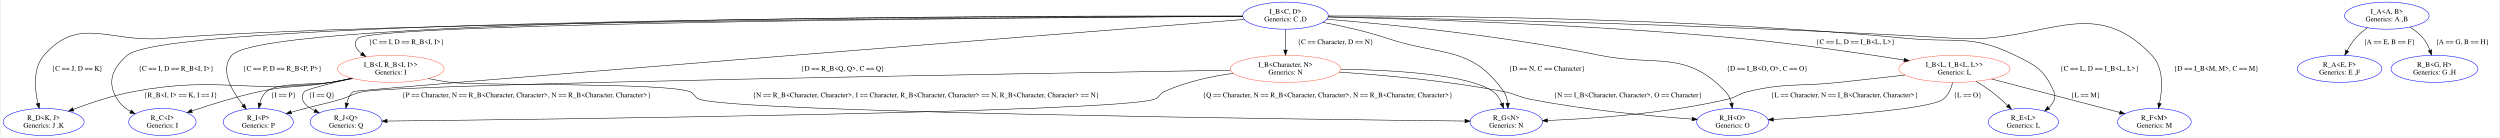
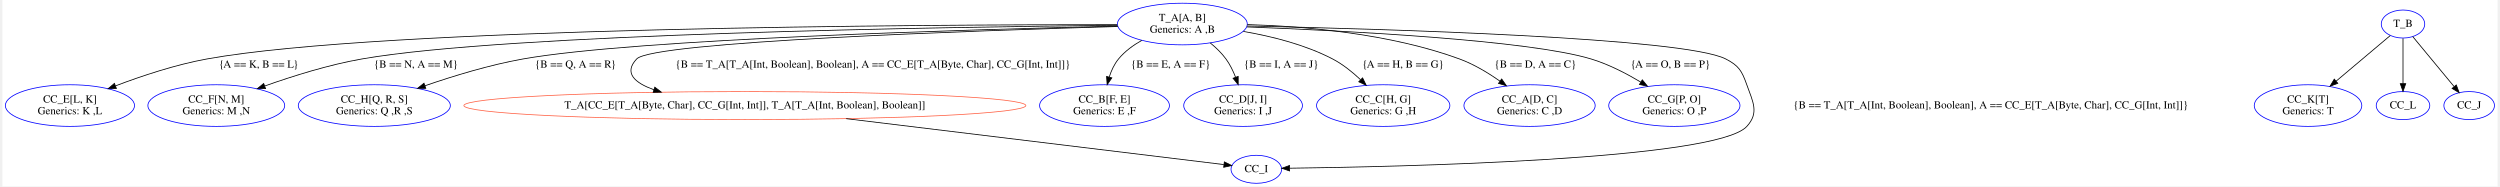
- <svg xmlns="http://www.w3.org/2000/svg" width="4922pt" height="271pt" viewBox="0.00 0.00 4921.90 271.22">
-   <g id="graph0" class="graph" transform="scale(1 1) rotate(0) translate(4 267.22)">
-     <polygon fill="white" stroke="transparent" points="-4,4 -4,-267.22 4917.9,-267.22 4917.9,4 -4,4" />
+ <svg xmlns="http://www.w3.org/2000/svg" width="3205pt" height="239pt" viewBox="0.00 0.00 3205.23 239.48">
+   <g id="graph0" class="graph" transform="scale(1 1) rotate(0) translate(4 235.48)">
+     <polygon fill="white" stroke="transparent" points="-4,4 -4,-235.48 3201.23,-235.48 3201.23,4 -4,4" />
    <g id="node1" class="node">
-       <ellipse fill="none" stroke="blue" cx="502.9" cy="-26.87" rx="69.09" ry="26.74" />
-       <text text-anchor="middle" x="502.9" y="-30.67" font-family="Times,serif" font-size="14.00">R_I&lt;P&gt;</text>
-       <text text-anchor="middle" x="502.9" y="-15.67" font-family="Times,serif" font-size="14.00">Generics: P</text>
+       <ellipse fill="none" stroke="blue" cx="1511.73" cy="-204.61" rx="83.38" ry="26.74" />
+       <text text-anchor="middle" x="1511.73" y="-208.41" font-family="Times,serif" font-size="14.00">T_A[A, B]</text>
+       <text text-anchor="middle" x="1511.73" y="-193.41" font-family="Times,serif" font-size="14.00">Generics: A ,B</text>
    </g>
    <g id="node2" class="node">
-       <ellipse fill="none" stroke="blue" cx="313.9" cy="-26.87" rx="66.44" ry="26.74" />
-       <text text-anchor="middle" x="313.9" y="-30.67" font-family="Times,serif" font-size="14.00">R_C&lt;I&gt;</text>
-       <text text-anchor="middle" x="313.9" y="-15.67" font-family="Times,serif" font-size="14.00">Generics: I</text>
+       <ellipse fill="none" stroke="blue" cx="82.73" cy="-99.87" rx="82.96" ry="26.74" />
+       <text text-anchor="middle" x="82.73" y="-103.67" font-family="Times,serif" font-size="14.00">CC_E[L, K]</text>
+       <text text-anchor="middle" x="82.73" y="-88.67" font-family="Times,serif" font-size="14.00">Generics: K ,L</text>
+     </g>
+     <g id="edge10" class="edge">
+       <path fill="none" stroke="black" d="M1427.99,-203.81C1185.21,-203.89 484.04,-200.48 258.73,-159.74 218.62,-152.49 175.17,-138.03 141.48,-125.25" />
+       <polygon fill="black" stroke="black" points="142.39,-121.85 131.8,-121.53 139.88,-128.38 142.39,-121.85" />
+       <text text-anchor="middle" x="325.23" y="-148.54" font-family="Times,serif" font-size="14.00">{A == K, B == L}</text>
    </g>
    <g id="node3" class="node">
-       <ellipse fill="none" stroke="blue" cx="79.9" cy="-26.87" rx="79.81" ry="26.74" />
-       <text text-anchor="middle" x="79.9" y="-30.67" font-family="Times,serif" font-size="14.00">R_D&lt;K, J&gt;</text>
-       <text text-anchor="middle" x="79.9" y="-15.67" font-family="Times,serif" font-size="14.00">Generics: J ,K</text>
+       <ellipse fill="none" stroke="blue" cx="270.73" cy="-99.87" rx="87.86" ry="26.74" />
+       <text text-anchor="middle" x="270.73" y="-103.67" font-family="Times,serif" font-size="14.00">CC_F[N, M]</text>
+       <text text-anchor="middle" x="270.73" y="-88.67" font-family="Times,serif" font-size="14.00">Generics: M ,N</text>
+     </g>
+     <g id="edge12" class="edge">
+       <path fill="none" stroke="black" d="M1428.08,-202.97C1212.8,-200.85 643.54,-192.27 457.73,-159.74 415.29,-152.31 369.09,-137.83 333.23,-125.09" />
+       <polygon fill="black" stroke="black" points="334,-121.65 323.41,-121.55 331.63,-128.24 334,-121.65" />
+       <text text-anchor="middle" x="527.23" y="-148.54" font-family="Times,serif" font-size="14.00">{B == N, A == M}</text>
    </g>
    <g id="node4" class="node">
-       <ellipse fill="none" stroke="blue" cx="4696.9" cy="-236.35" rx="83.38" ry="26.74" />
-       <text text-anchor="middle" x="4696.9" y="-240.15" font-family="Times,serif" font-size="14.00">I_A&lt;A, B&gt;</text>
-       <text text-anchor="middle" x="4696.9" y="-225.15" font-family="Times,serif" font-size="14.00">Generics: A ,B</text>
+       <ellipse fill="none" stroke="blue" cx="473.73" cy="-99.87" rx="97.66" ry="26.74" />
+       <text text-anchor="middle" x="473.73" y="-103.67" font-family="Times,serif" font-size="14.00">CC_H[Q, R, S]</text>
+       <text text-anchor="middle" x="473.73" y="-88.67" font-family="Times,serif" font-size="14.00">Generics: Q ,R ,S</text>
+     </g>
+     <g id="edge14" class="edge">
+       <path fill="none" stroke="black" d="M1428.69,-201.92C1245.13,-197.76 809.72,-185.43 664.73,-159.74 621.92,-152.15 575.26,-137.89 538.77,-125.3" />
+       <polygon fill="black" stroke="black" points="539.84,-121.97 529.25,-121.98 537.53,-128.58 539.84,-121.97" />
+       <text text-anchor="middle" x="732.23" y="-148.54" font-family="Times,serif" font-size="14.00">{B == Q, A == R}</text>
    </g>
    <g id="node8" class="node">
-       <ellipse fill="none" stroke="blue" cx="4603.9" cy="-131.61" rx="83.38" ry="26.74" />
-       <text text-anchor="middle" x="4603.9" y="-135.41" font-family="Times,serif" font-size="14.00">R_A&lt;E, F&gt;</text>
-       <text text-anchor="middle" x="4603.9" y="-120.41" font-family="Times,serif" font-size="14.00">Generics: E ,F</text>
+       <ellipse fill="none" stroke="tomato" cx="949.73" cy="-99.87" rx="360.94" ry="18" />
+       <text text-anchor="middle" x="949.73" y="-96.17" font-family="Times,serif" font-size="14.00">T_A[CC_E[T_A[Byte, Char], CC_G[Int, Int]], T_A[T_A[Int, Boolean], Boolean]]</text>
+     </g>
+     <g id="edge2" class="edge">
+       <path fill="none" stroke="black" d="M1428.77,-201.42C1247.72,-196.24 831.6,-181.96 810.73,-159.74 793.87,-141.79 808.11,-129.09 832.9,-120.2" />
+       <polygon fill="black" stroke="black" points="834.04,-123.51 842.47,-117.09 831.88,-116.85 834.04,-123.51" />
+       <text text-anchor="middle" x="1114.23" y="-148.54" font-family="Times,serif" font-size="14.00">{B == T_A[T_A[Int, Boolean], Boolean], A == CC_E[T_A[Byte, Char], CC_G[Int, Int]]}</text>
+     </g>
+     <g id="node9" class="node">
+       <ellipse fill="none" stroke="blue" cx="1411.73" cy="-99.87" rx="83.38" ry="26.74" />
+       <text text-anchor="middle" x="1411.73" y="-103.67" font-family="Times,serif" font-size="14.00">CC_B[F, E]</text>
+       <text text-anchor="middle" x="1411.73" y="-88.67" font-family="Times,serif" font-size="14.00">Generics: E ,F</text>
+     </g>
+     <g id="edge13" class="edge">
+       <path fill="none" stroke="black" d="M1459.53,-183.58C1448.47,-177.34 1437.73,-169.47 1429.73,-159.74 1424.28,-153.11 1420.48,-144.84 1417.82,-136.62" />
+       <polygon fill="black" stroke="black" points="1421.13,-135.45 1415.13,-126.72 1414.38,-137.29 1421.13,-135.45" />
+       <text text-anchor="middle" x="1496.73" y="-148.54" font-family="Times,serif" font-size="14.00">{B == E, A == F}</text>
+     </g>
+     <g id="node10" class="node">
+       <ellipse fill="none" stroke="blue" cx="1589.73" cy="-99.87" rx="76.24" ry="26.74" />
+       <text text-anchor="middle" x="1589.73" y="-103.67" font-family="Times,serif" font-size="14.00">CC_D[J, I]</text>
+       <text text-anchor="middle" x="1589.73" y="-88.67" font-family="Times,serif" font-size="14.00">Generics: I ,J</text>
+     </g>
+     <g id="edge8" class="edge">
+       <path fill="none" stroke="black" d="M1547.63,-180.28C1555,-174.26 1562.19,-167.31 1567.73,-159.74 1572.87,-152.72 1576.95,-144.35 1580.12,-136.17" />
+       <polygon fill="black" stroke="black" points="1583.42,-137.32 1583.44,-126.73 1576.82,-135 1583.42,-137.32" />
+       <text text-anchor="middle" x="1638.73" y="-148.54" font-family="Times,serif" font-size="14.00">{B == I, A == J}</text>
+     </g>
+     <g id="node11" class="node">
+       <ellipse fill="none" stroke="blue" cx="1769.73" cy="-99.87" rx="85.62" ry="26.74" />
+       <text text-anchor="middle" x="1769.73" y="-103.67" font-family="Times,serif" font-size="14.00">CC_C[H, G]</text>
+       <text text-anchor="middle" x="1769.73" y="-88.67" font-family="Times,serif" font-size="14.00">Generics: G ,H</text>
    </g>
    <g id="edge5" class="edge">
-       <path fill="none" stroke="black" d="M4658.5,-212.43C4650.09,-206.31 4641.68,-199.21 4634.9,-191.48 4628.64,-184.34 4623.2,-175.71 4618.7,-167.28" />
-       <polygon fill="black" stroke="black" points="4621.81,-165.67 4614.2,-158.3 4615.55,-168.81 4621.81,-165.67" />
-       <text text-anchor="middle" x="4701.9" y="-180.28" font-family="Times,serif" font-size="14.00">{A == E, B == F}</text>
+       <path fill="none" stroke="black" d="M1590.04,-195.11C1626.43,-188.87 1669.37,-178.14 1704.73,-159.74 1717.77,-152.95 1730.22,-142.91 1740.68,-133.04" />
+       <polygon fill="black" stroke="black" points="1743.23,-135.43 1747.91,-125.92 1738.33,-130.44 1743.23,-135.43" />
+       <text text-anchor="middle" x="1795.23" y="-148.54" font-family="Times,serif" font-size="14.00">{A == H, B == G}</text>
    </g>
-     <g id="node10" class="node">
-       <ellipse fill="none" stroke="blue" cx="4790.9" cy="-131.61" rx="85.62" ry="26.74" />
-       <text text-anchor="middle" x="4790.9" y="-135.41" font-family="Times,serif" font-size="14.00">R_B&lt;G, H&gt;</text>
-       <text text-anchor="middle" x="4790.9" y="-120.41" font-family="Times,serif" font-size="14.00">Generics: G ,H</text>
+     <g id="node12" class="node">
+       <ellipse fill="none" stroke="blue" cx="1957.73" cy="-99.87" rx="84.29" ry="26.74" />
+       <text text-anchor="middle" x="1957.73" y="-103.67" font-family="Times,serif" font-size="14.00">CC_A[D, C]</text>
+       <text text-anchor="middle" x="1957.73" y="-88.67" font-family="Times,serif" font-size="14.00">Generics: C ,D</text>
    </g>
-     <g id="edge12" class="edge">
-       <path fill="none" stroke="black" d="M4742.75,-213.74C4752.35,-207.6 4761.72,-200.17 4768.9,-191.48 4774.5,-184.71 4778.75,-176.38 4781.95,-168.13" />
-       <polygon fill="black" stroke="black" points="4785.29,-169.19 4785.24,-158.59 4778.67,-166.91 4785.29,-169.19" />
-       <text text-anchor="middle" x="4845.9" y="-180.28" font-family="Times,serif" font-size="14.00">{A == G, B == H}</text>
+     <g id="edge1" class="edge">
+       <path fill="none" stroke="black" d="M1595.16,-203.92C1668.93,-201.74 1778.41,-192.44 1867.73,-159.74 1886.08,-153.02 1904.46,-141.97 1919.78,-131.23" />
+       <polygon fill="black" stroke="black" points="1921.9,-134.02 1927.96,-125.34 1917.8,-128.35 1921.9,-134.02" />
+       <text text-anchor="middle" x="1965.23" y="-148.54" font-family="Times,serif" font-size="14.00">{B == D, A == C}</text>
+     </g>
+     <g id="node13" class="node">
+       <ellipse fill="none" stroke="blue" cx="2143.73" cy="-99.87" rx="84.29" ry="26.74" />
+       <text text-anchor="middle" x="2143.73" y="-103.67" font-family="Times,serif" font-size="14.00">CC_G[P, O]</text>
+       <text text-anchor="middle" x="2143.73" y="-88.67" font-family="Times,serif" font-size="14.00">Generics: O ,P</text>
+     </g>
+     <g id="edge7" class="edge">
+       <path fill="none" stroke="black" d="M1594.61,-200.89C1721.16,-196.03 1956.34,-184.01 2036.73,-159.74 2058.99,-153.02 2081.8,-141.26 2100.62,-130.01" />
+       <polygon fill="black" stroke="black" points="2102.55,-132.93 2109.24,-124.72 2098.89,-126.97 2102.55,-132.93" />
+       <text text-anchor="middle" x="2138.73" y="-148.54" font-family="Times,serif" font-size="14.00">{A == O, B == P}</text>
+     </g>
+     <g id="node14" class="node">
+       <ellipse fill="none" stroke="blue" cx="1606.73" cy="-18" rx="32.49" ry="18" />
+       <text text-anchor="middle" x="1606.73" y="-14.3" font-family="Times,serif" font-size="14.00">CC_I</text>
+     </g>
+     <g id="edge11" class="edge">
+       <path fill="none" stroke="black" d="M1595.08,-202.09C1768.44,-198.4 2156.29,-187.15 2209.73,-159.74 2226.59,-151.09 2230.36,-144.59 2236.73,-126.74 2244.76,-104.25 2252.88,-90.6 2236.73,-73 2197.11,-29.84 1785.51,-21.11 1649.84,-19.4" />
+       <polygon fill="black" stroke="black" points="1649.48,-15.9 1639.44,-19.28 1649.39,-22.9 1649.48,-15.9" />
+       <text text-anchor="middle" x="2550.23" y="-96.17" font-family="Times,serif" font-size="14.00">{B == T_A[T_A[Int, Boolean], Boolean], A == CC_E[T_A[Byte, Char], CC_G[Int, Int]]}</text>
    </g>
    <g id="node5" class="node">
-       <ellipse fill="none" stroke="blue" cx="3980.9" cy="-26.87" rx="69.09" ry="26.74" />
-       <text text-anchor="middle" x="3980.9" y="-30.67" font-family="Times,serif" font-size="14.00">R_E&lt;L&gt;</text>
-       <text text-anchor="middle" x="3980.9" y="-15.67" font-family="Times,serif" font-size="14.00">Generics: L</text>
+       <ellipse fill="none" stroke="blue" cx="2957.73" cy="-99.87" rx="69.09" ry="26.74" />
+       <text text-anchor="middle" x="2957.73" y="-103.67" font-family="Times,serif" font-size="14.00">CC_K[T]</text>
+       <text text-anchor="middle" x="2957.73" y="-88.67" font-family="Times,serif" font-size="14.00">Generics: T</text>
    </g>
    <g id="node6" class="node">
-       <ellipse fill="none" stroke="blue" cx="2526.9" cy="-236.35" rx="84.29" ry="26.74" />
-       <text text-anchor="middle" x="2526.9" y="-240.15" font-family="Times,serif" font-size="14.00">I_B&lt;C, D&gt;</text>
-       <text text-anchor="middle" x="2526.9" y="-225.15" font-family="Times,serif" font-size="14.00">Generics: C ,D</text>
+       <ellipse fill="none" stroke="blue" cx="3079.73" cy="-99.87" rx="34.39" ry="18" />
+       <text text-anchor="middle" x="3079.73" y="-96.17" font-family="Times,serif" font-size="14.00">CC_L</text>
    </g>
-     <g id="edge16" class="edge">
-       <path fill="none" stroke="black" d="M2442.73,-235.61C2062.09,-236.37 517.36,-234.74 450.9,-158.48 426.21,-130.14 450.05,-88.62 472.96,-60.04" />
-       <polygon fill="black" stroke="black" points="475.66,-62.28 479.36,-52.35 470.28,-57.8 475.66,-62.28" />
-       <text text-anchor="middle" x="550.4" y="-127.91" font-family="Times,serif" font-size="14.00">{C == P, D == R_B&lt;P, P&gt;}</text>
+     <g id="node7" class="node">
+       <ellipse fill="none" stroke="blue" cx="3164.73" cy="-99.87" rx="32.49" ry="18" />
+       <text text-anchor="middle" x="3164.73" y="-96.17" font-family="Times,serif" font-size="14.00">CC_J</text>
    </g>
-     <g id="edge21" class="edge">
-       <path fill="none" stroke="black" d="M2442.72,-235.45C2040.39,-235.58 329.44,-231.78 244.9,-158.48 215.01,-132.56 204.01,-105.33 224.9,-71.74 231.23,-61.57 240.68,-53.69 251.1,-47.6" />
-       <polygon fill="black" stroke="black" points="252.81,-50.65 260.03,-42.9 249.55,-44.46 252.81,-50.65" />
-       <text text-anchor="middle" x="340.9" y="-127.91" font-family="Times,serif" font-size="14.00">{C == I, D == R_B&lt;I, I&gt;}</text>
+     <g id="edge6" class="edge">
+       <path fill="none" stroke="black" d="M1079.93,-83.04C1230.29,-64.76 1469.22,-35.72 1565.01,-24.07" />
+       <polygon fill="black" stroke="black" points="1565.66,-27.52 1575.16,-22.84 1564.81,-20.57 1565.66,-27.52" />
    </g>
-     <g id="edge19" class="edge">
-       <path fill="none" stroke="black" d="M2442.66,-235.04C2091.05,-233.55 739.08,-225.68 313.9,-191.48 209.65,-183.1 149.78,-237.19 80.9,-158.48 58.53,-132.91 62,-92.53 68.73,-63.44" />
-       <polygon fill="black" stroke="black" points="72.15,-64.21 71.21,-53.66 65.36,-62.49 72.15,-64.21" />
-       <text text-anchor="middle" x="145.9" y="-127.91" font-family="Times,serif" font-size="14.00">{C == J, D == K}</text>
+     <g id="node15" class="node">
+       <ellipse fill="none" stroke="blue" cx="3079.73" cy="-204.61" rx="27.9" ry="18" />
+       <text text-anchor="middle" x="3079.73" y="-200.91" font-family="Times,serif" font-size="14.00">T_B</text>
+     </g>
+     <g id="edge9" class="edge">
+       <path fill="none" stroke="black" d="M3063.28,-189.75C3045.59,-174.86 3016.92,-150.71 2993.92,-131.34" />
+       <polygon fill="black" stroke="black" points="2995.95,-128.48 2986.05,-124.72 2991.44,-133.83 2995.95,-128.48" />
+     </g>
+     <g id="edge4" class="edge">
+       <path fill="none" stroke="black" d="M3079.73,-186.18C3079.73,-170.29 3079.73,-146.56 3079.73,-128.16" />
+       <polygon fill="black" stroke="black" points="3083.23,-128.04 3079.73,-118.04 3076.23,-128.04 3083.23,-128.04" />
    </g>
    <g id="edge3" class="edge">
-       <path fill="none" stroke="black" d="M2611.11,-235.79C2810.17,-236.08 3325.17,-232.43 3752.9,-191.48 3847.39,-182.43 3878.54,-199.99 3963.9,-158.48 4005.97,-138.03 4022.24,-129.63 4040.9,-86.74 4046.1,-74.8 4040.38,-64.03 4030.72,-55.06" />
-       <polygon fill="black" stroke="black" points="4032.67,-52.13 4022.69,-48.57 4028.27,-57.58 4032.67,-52.13" />
-       <text text-anchor="middle" x="4130.9" y="-127.91" font-family="Times,serif" font-size="14.00">{C == L, D == I_B&lt;L, L&gt;}</text>
-     </g>
-     <g id="node7" class="node">
-       <ellipse fill="none" stroke="tomato" cx="763.9" cy="-131.61" rx="105.22" ry="26.74" />
-       <text text-anchor="middle" x="763.9" y="-135.41" font-family="Times,serif" font-size="14.00">I_B&lt;I, R_B&lt;I, I&gt;&gt;</text>
-       <text text-anchor="middle" x="763.9" y="-120.41" font-family="Times,serif" font-size="14.00">Generics: I</text>
-     </g>
-     <g id="edge6" class="edge">
-       <path fill="none" stroke="black" d="M2442.77,-234.92C2087.86,-232.89 729.74,-223.07 698.9,-191.48 689.04,-181.38 694.85,-170.88 706.26,-161.59" />
-       <polygon fill="black" stroke="black" points="708.4,-164.36 714.47,-155.67 704.31,-158.68 708.4,-164.36" />
-       <text text-anchor="middle" x="794.9" y="-180.28" font-family="Times,serif" font-size="14.00">{C == I, D == R_B&lt;I, I&gt;}</text>
-     </g>
-     <g id="node9" class="node">
-       <ellipse fill="none" stroke="tomato" cx="3844.9" cy="-131.61" rx="109.7" ry="26.74" />
-       <text text-anchor="middle" x="3844.9" y="-135.41" font-family="Times,serif" font-size="14.00">I_B&lt;L, I_B&lt;L, L&gt;&gt;</text>
-       <text text-anchor="middle" x="3844.9" y="-120.41" font-family="Times,serif" font-size="14.00">Generics: L</text>
-     </g>
-     <g id="edge14" class="edge">
-       <path fill="none" stroke="black" d="M2610.68,-233.74C2769.31,-230.13 3124.33,-219.42 3421.9,-191.48 3533.21,-181.03 3660.14,-162.47 3745.68,-148.97" />
-       <polygon fill="black" stroke="black" points="3746.31,-152.42 3755.64,-147.4 3745.22,-145.5 3746.31,-152.42" />
-       <text text-anchor="middle" x="3649.9" y="-180.28" font-family="Times,serif" font-size="14.00">{C == L, D == I_B&lt;L, L&gt;}</text>
-     </g>
-     <g id="node11" class="node">
-       <ellipse fill="none" stroke="blue" cx="4238.9" cy="-26.87" rx="72.66" ry="26.74" />
-       <text text-anchor="middle" x="4238.9" y="-30.67" font-family="Times,serif" font-size="14.00">R_F&lt;M&gt;</text>
-       <text text-anchor="middle" x="4238.9" y="-15.67" font-family="Times,serif" font-size="14.00">Generics: M</text>
-     </g>
-     <g id="edge10" class="edge">
-       <path fill="none" stroke="black" d="M2610.94,-234.1C2820.35,-230.64 3382.2,-219.31 3849.9,-191.48 4020.9,-181.3 4115.69,-282.44 4233.9,-158.48 4257.44,-133.8 4255.06,-93.09 4249.09,-63.67" />
-       <polygon fill="black" stroke="black" points="4252.47,-62.77 4246.86,-53.78 4245.65,-64.3 4252.47,-62.77" />
-       <text text-anchor="middle" x="4360.9" y="-127.91" font-family="Times,serif" font-size="14.00">{D == I_B&lt;M, M&gt;, C == M}</text>
-     </g>
-     <g id="node12" class="node">
-       <ellipse fill="none" stroke="blue" cx="675.9" cy="-26.87" rx="70.92" ry="26.74" />
-       <text text-anchor="middle" x="675.9" y="-30.67" font-family="Times,serif" font-size="14.00">R_J&lt;Q&gt;</text>
-       <text text-anchor="middle" x="675.9" y="-15.67" font-family="Times,serif" font-size="14.00">Generics: Q</text>
-     </g>
-     <g id="edge7" class="edge">
-       <path fill="none" stroke="black" d="M2445.8,-228.95C2091.16,-200.94 694.14,-90.38 689.9,-86.74 683.2,-80.99 679.39,-72.66 677.29,-64.07" />
-       <polygon fill="black" stroke="black" points="680.71,-63.27 675.55,-54.01 673.81,-64.46 680.71,-63.27" />
-       <text text-anchor="middle" x="1654.4" y="-127.91" font-family="Times,serif" font-size="14.00">{D == R_B&lt;Q, Q&gt;, C == Q}</text>
-     </g>
-     <g id="node13" class="node">
-       <ellipse fill="none" stroke="blue" cx="2961.9" cy="-26.87" rx="71.34" ry="26.74" />
-       <text text-anchor="middle" x="2961.9" y="-30.67" font-family="Times,serif" font-size="14.00">R_G&lt;N&gt;</text>
-       <text text-anchor="middle" x="2961.9" y="-15.67" font-family="Times,serif" font-size="14.00">Generics: N</text>
-     </g>
-     <g id="edge24" class="edge">
-       <path fill="none" stroke="black" d="M2600.49,-223.21C2638.98,-215.88 2686.57,-205.27 2727.9,-191.48 2834.07,-156.07 2892.49,-178.26 2956.9,-86.74 2961.55,-80.13 2963.81,-72.02 2964.72,-63.96" />
-       <polygon fill="black" stroke="black" points="2968.22,-64.04 2965.21,-53.88 2961.23,-63.69 2968.22,-64.04" />
-       <text text-anchor="middle" x="3041.9" y="-127.91" font-family="Times,serif" font-size="14.00">{D == N, C == Character}</text>
-     </g>
-     <g id="node14" class="node">
-       <ellipse fill="none" stroke="blue" cx="3407.9" cy="-26.87" rx="70.92" ry="26.74" />
-       <text text-anchor="middle" x="3407.9" y="-30.67" font-family="Times,serif" font-size="14.00">R_H&lt;O&gt;</text>
-       <text text-anchor="middle" x="3407.9" y="-15.67" font-family="Times,serif" font-size="14.00">Generics: O</text>
-     </g>
-     <g id="edge1" class="edge">
-       <path fill="none" stroke="black" d="M2608.55,-229.3C2727.44,-219.56 2954.78,-197.44 3144.9,-158.48 3257.73,-135.36 3314.4,-170.07 3393.9,-86.74 3399.9,-80.46 3403.48,-72.09 3405.58,-63.65" />
-       <polygon fill="black" stroke="black" points="3409.02,-64.29 3407.43,-53.82 3402.14,-63 3409.02,-64.29" />
-       <text text-anchor="middle" x="3475.9" y="-127.91" font-family="Times,serif" font-size="14.00">{D == I_B&lt;O, O&gt;, C == O}</text>
-     </g>
-     <g id="node15" class="node">
-       <ellipse fill="none" stroke="tomato" cx="2526.9" cy="-131.61" rx="108.79" ry="26.74" />
-       <text text-anchor="middle" x="2526.9" y="-135.41" font-family="Times,serif" font-size="14.00">I_B&lt;Character, N&gt;</text>
-       <text text-anchor="middle" x="2526.9" y="-120.41" font-family="Times,serif" font-size="14.00">Generics: N</text>
-     </g>
-     <g id="edge4" class="edge">
-       <path fill="none" stroke="black" d="M2526.9,-209.42C2526.9,-197.14 2526.9,-182.25 2526.9,-168.86" />
-       <polygon fill="black" stroke="black" points="2530.4,-168.53 2526.9,-158.53 2523.4,-168.53 2530.4,-168.53" />
-       <text text-anchor="middle" x="2625.4" y="-180.28" font-family="Times,serif" font-size="14.00">{C == Character, D == N}</text>
-     </g>
-     <g id="edge20" class="edge">
-       <path fill="none" stroke="black" d="M687.25,-113.09C673.2,-110.13 658.64,-107.21 644.9,-104.74 617.07,-99.73 540.1,-105.47 518.9,-86.74 512.23,-80.84 508.21,-72.47 505.83,-63.88" />
-       <polygon fill="black" stroke="black" points="509.2,-62.9 503.72,-53.83 502.35,-64.34 509.2,-62.9" />
-       <text text-anchor="middle" x="552.4" y="-75.54" font-family="Times,serif" font-size="14.00">{I == P}</text>
-     </g>
-     <g id="edge8" class="edge">
-       <path fill="none" stroke="black" d="M687.6,-113C673.44,-110.03 658.76,-107.13 644.9,-104.74 583.08,-94.07 566.21,-100.03 504.9,-86.74 459.61,-76.92 409.59,-61.33 372.1,-48.65" />
-       <polygon fill="black" stroke="black" points="372.96,-45.25 362.36,-45.33 370.7,-51.87 372.96,-45.25" />
-     </g>
-     <g id="edge25" class="edge">
-       <path fill="none" stroke="black" d="M689.65,-112.46C674.9,-109.43 659.47,-106.65 644.9,-104.74 473.73,-82.33 426.63,-118.28 256.9,-86.74 216.48,-79.23 172.61,-64.69 138.66,-51.94" />
-       <polygon fill="black" stroke="black" points="139.5,-48.51 128.91,-48.22 137.01,-55.05 139.5,-48.51" />
-       <text text-anchor="middle" x="349.9" y="-75.54" font-family="Times,serif" font-size="14.00">{R_B&lt;I, I&gt; == K, I == J}</text>
-     </g>
-     <g id="edge23" class="edge">
-       <path fill="none" stroke="black" d="M687.49,-113.08C643.81,-102.7 597.04,-90.79 593.9,-86.74 582.32,-71.79 595.07,-58.98 613.7,-49.17" />
-       <polygon fill="black" stroke="black" points="615.43,-52.22 622.92,-44.74 612.39,-45.92 615.43,-52.22" />
-       <text text-anchor="middle" x="627.9" y="-75.54" font-family="Times,serif" font-size="14.00">{I == Q}</text>
-     </g>
-     <g id="edge13" class="edge">
-       <path fill="none" stroke="black" d="M837.83,-112.43C852.67,-109.38 868.22,-106.6 882.9,-104.74 934.75,-98.16 1303.87,-104.82 1352.9,-86.74 1363,-83.02 1361.79,-75.41 1371.9,-71.74 1443.25,-45.86 2564.99,-32.07 2880.13,-28.7" />
-       <polygon fill="black" stroke="black" points="2880.59,-32.19 2890.55,-28.59 2880.51,-25.19 2880.59,-32.19" />
-       <text text-anchor="middle" x="1818.4" y="-75.54" font-family="Times,serif" font-size="14.00">{N == R_B&lt;Character, Character&gt;, I == Character, R_B&lt;Character, Character&gt; == N, R_B&lt;Character, Character&gt; == N}</text>
-     </g>
-     <g id="edge2" class="edge">
-       <path fill="none" stroke="black" d="M3887.96,-106.78C3898.06,-100.65 3908.58,-93.78 3917.9,-86.74 3928.85,-78.48 3940.04,-68.59 3949.88,-59.29" />
-       <polygon fill="black" stroke="black" points="3952.34,-61.79 3957.13,-52.34 3947.49,-56.74 3952.34,-61.79" />
-     </g>
-     <g id="edge9" class="edge">
-       <path fill="none" stroke="black" d="M3918.09,-111.53C3990.46,-92.65 4100.32,-64.01 4170.85,-45.61" />
-       <polygon fill="black" stroke="black" points="4171.74,-49 4180.54,-43.09 4169.98,-42.23 4171.74,-49" />
-       <text text-anchor="middle" x="4103.4" y="-75.54" font-family="Times,serif" font-size="14.00">{L == M}</text>
-     </g>
-     <g id="edge18" class="edge">
-       <path fill="none" stroke="black" d="M3747.15,-119.31C3706.56,-114.69 3658.97,-109.35 3615.9,-104.74 3536.84,-96.28 3515.33,-104.85 3437.9,-86.74 3419.42,-82.42 3416.39,-76.06 3397.9,-71.74 3276.4,-43.35 3131.63,-33.33 3043.28,-29.8" />
-       <polygon fill="black" stroke="black" points="3043.18,-26.29 3033.05,-29.41 3042.91,-33.29 3043.18,-26.29" />
-       <text text-anchor="middle" x="3628.4" y="-75.54" font-family="Times,serif" font-size="14.00">{L == Character, N == I_B&lt;Character, Character&gt;}</text>
-     </g>
-     <g id="edge15" class="edge">
-       <path fill="none" stroke="black" d="M3841.49,-104.61C3838.55,-92.75 3833.08,-79.63 3822.9,-71.74 3797.05,-51.71 3601.24,-38.11 3488.06,-31.84" />
-       <polygon fill="black" stroke="black" points="3488.22,-28.34 3478.05,-31.29 3487.84,-35.33 3488.22,-28.34" />
-       <text text-anchor="middle" x="3870.9" y="-75.54" font-family="Times,serif" font-size="14.00">{L == O}</text>
-     </g>
-     <g id="edge22" class="edge">
-       <path fill="none" stroke="black" d="M2418.45,-128.9C2039.69,-122.81 794.12,-101.75 709.9,-86.74 689.56,-83.12 685.7,-77.65 665.9,-71.74 635.12,-62.55 626.93,-62.04 595.9,-53.74 586.77,-51.3 577.15,-48.67 567.69,-46.07" />
-       <polygon fill="black" stroke="black" points="568.5,-42.66 557.93,-43.37 566.64,-49.41 568.5,-42.66" />
-       <text text-anchor="middle" x="1031.4" y="-75.54" font-family="Times,serif" font-size="14.00">{P == Character, N == R_B&lt;Character, Character&gt;, N == R_B&lt;Character, Character&gt;}</text>
-     </g>
-     <g id="edge17" class="edge">
-       <path fill="none" stroke="black" d="M2423.91,-122.79C2380.48,-116.71 2330.28,-105.91 2287.9,-86.74 2278.1,-82.3 2279.02,-75.41 2268.9,-71.74 2197.36,-45.79 1071.67,-32.04 757.04,-28.69" />
-       <polygon fill="black" stroke="black" points="756.67,-25.18 746.63,-28.58 756.59,-32.18 756.67,-25.18" />
-       <text text-anchor="middle" x="2609.9" y="-75.54" font-family="Times,serif" font-size="14.00">{Q == Character, N == R_B&lt;Character, Character&gt;, N == R_B&lt;Character, Character&gt;}</text>
-     </g>
-     <g id="edge11" class="edge">
-       <path fill="none" stroke="black" d="M2635.87,-130.96C2740.61,-129.21 2889.62,-120.54 2935.9,-86.74 2943.72,-81.03 2949.23,-72.44 2953.09,-63.57" />
-       <polygon fill="black" stroke="black" points="2956.45,-64.56 2956.66,-53.97 2949.89,-62.12 2956.45,-64.56" />
-     </g>
-     <g id="edge26" class="edge">
-       <path fill="none" stroke="black" d="M2632.82,-125.11C2720.33,-119.29 2847.5,-107.92 2956.9,-86.74 2980.52,-82.17 2985.31,-76.4 3008.9,-71.74 3118.39,-50.1 3247.04,-38.36 3328.03,-32.61" />
-       <polygon fill="black" stroke="black" points="3328.42,-36.09 3338.16,-31.91 3327.94,-29.11 3328.42,-36.09" />
-       <text text-anchor="middle" x="3201.4" y="-75.54" font-family="Times,serif" font-size="14.00">{N == I_B&lt;Character, Character&gt;, O == Character}</text>
+       <path fill="none" stroke="black" d="M3092.27,-188.45C3106.25,-171.55 3129.04,-144.02 3145.32,-124.33" />
+       <polygon fill="black" stroke="black" points="3148.18,-126.36 3151.86,-116.43 3142.79,-121.9 3148.18,-126.36" />
    </g>
  </g>
</svg>
